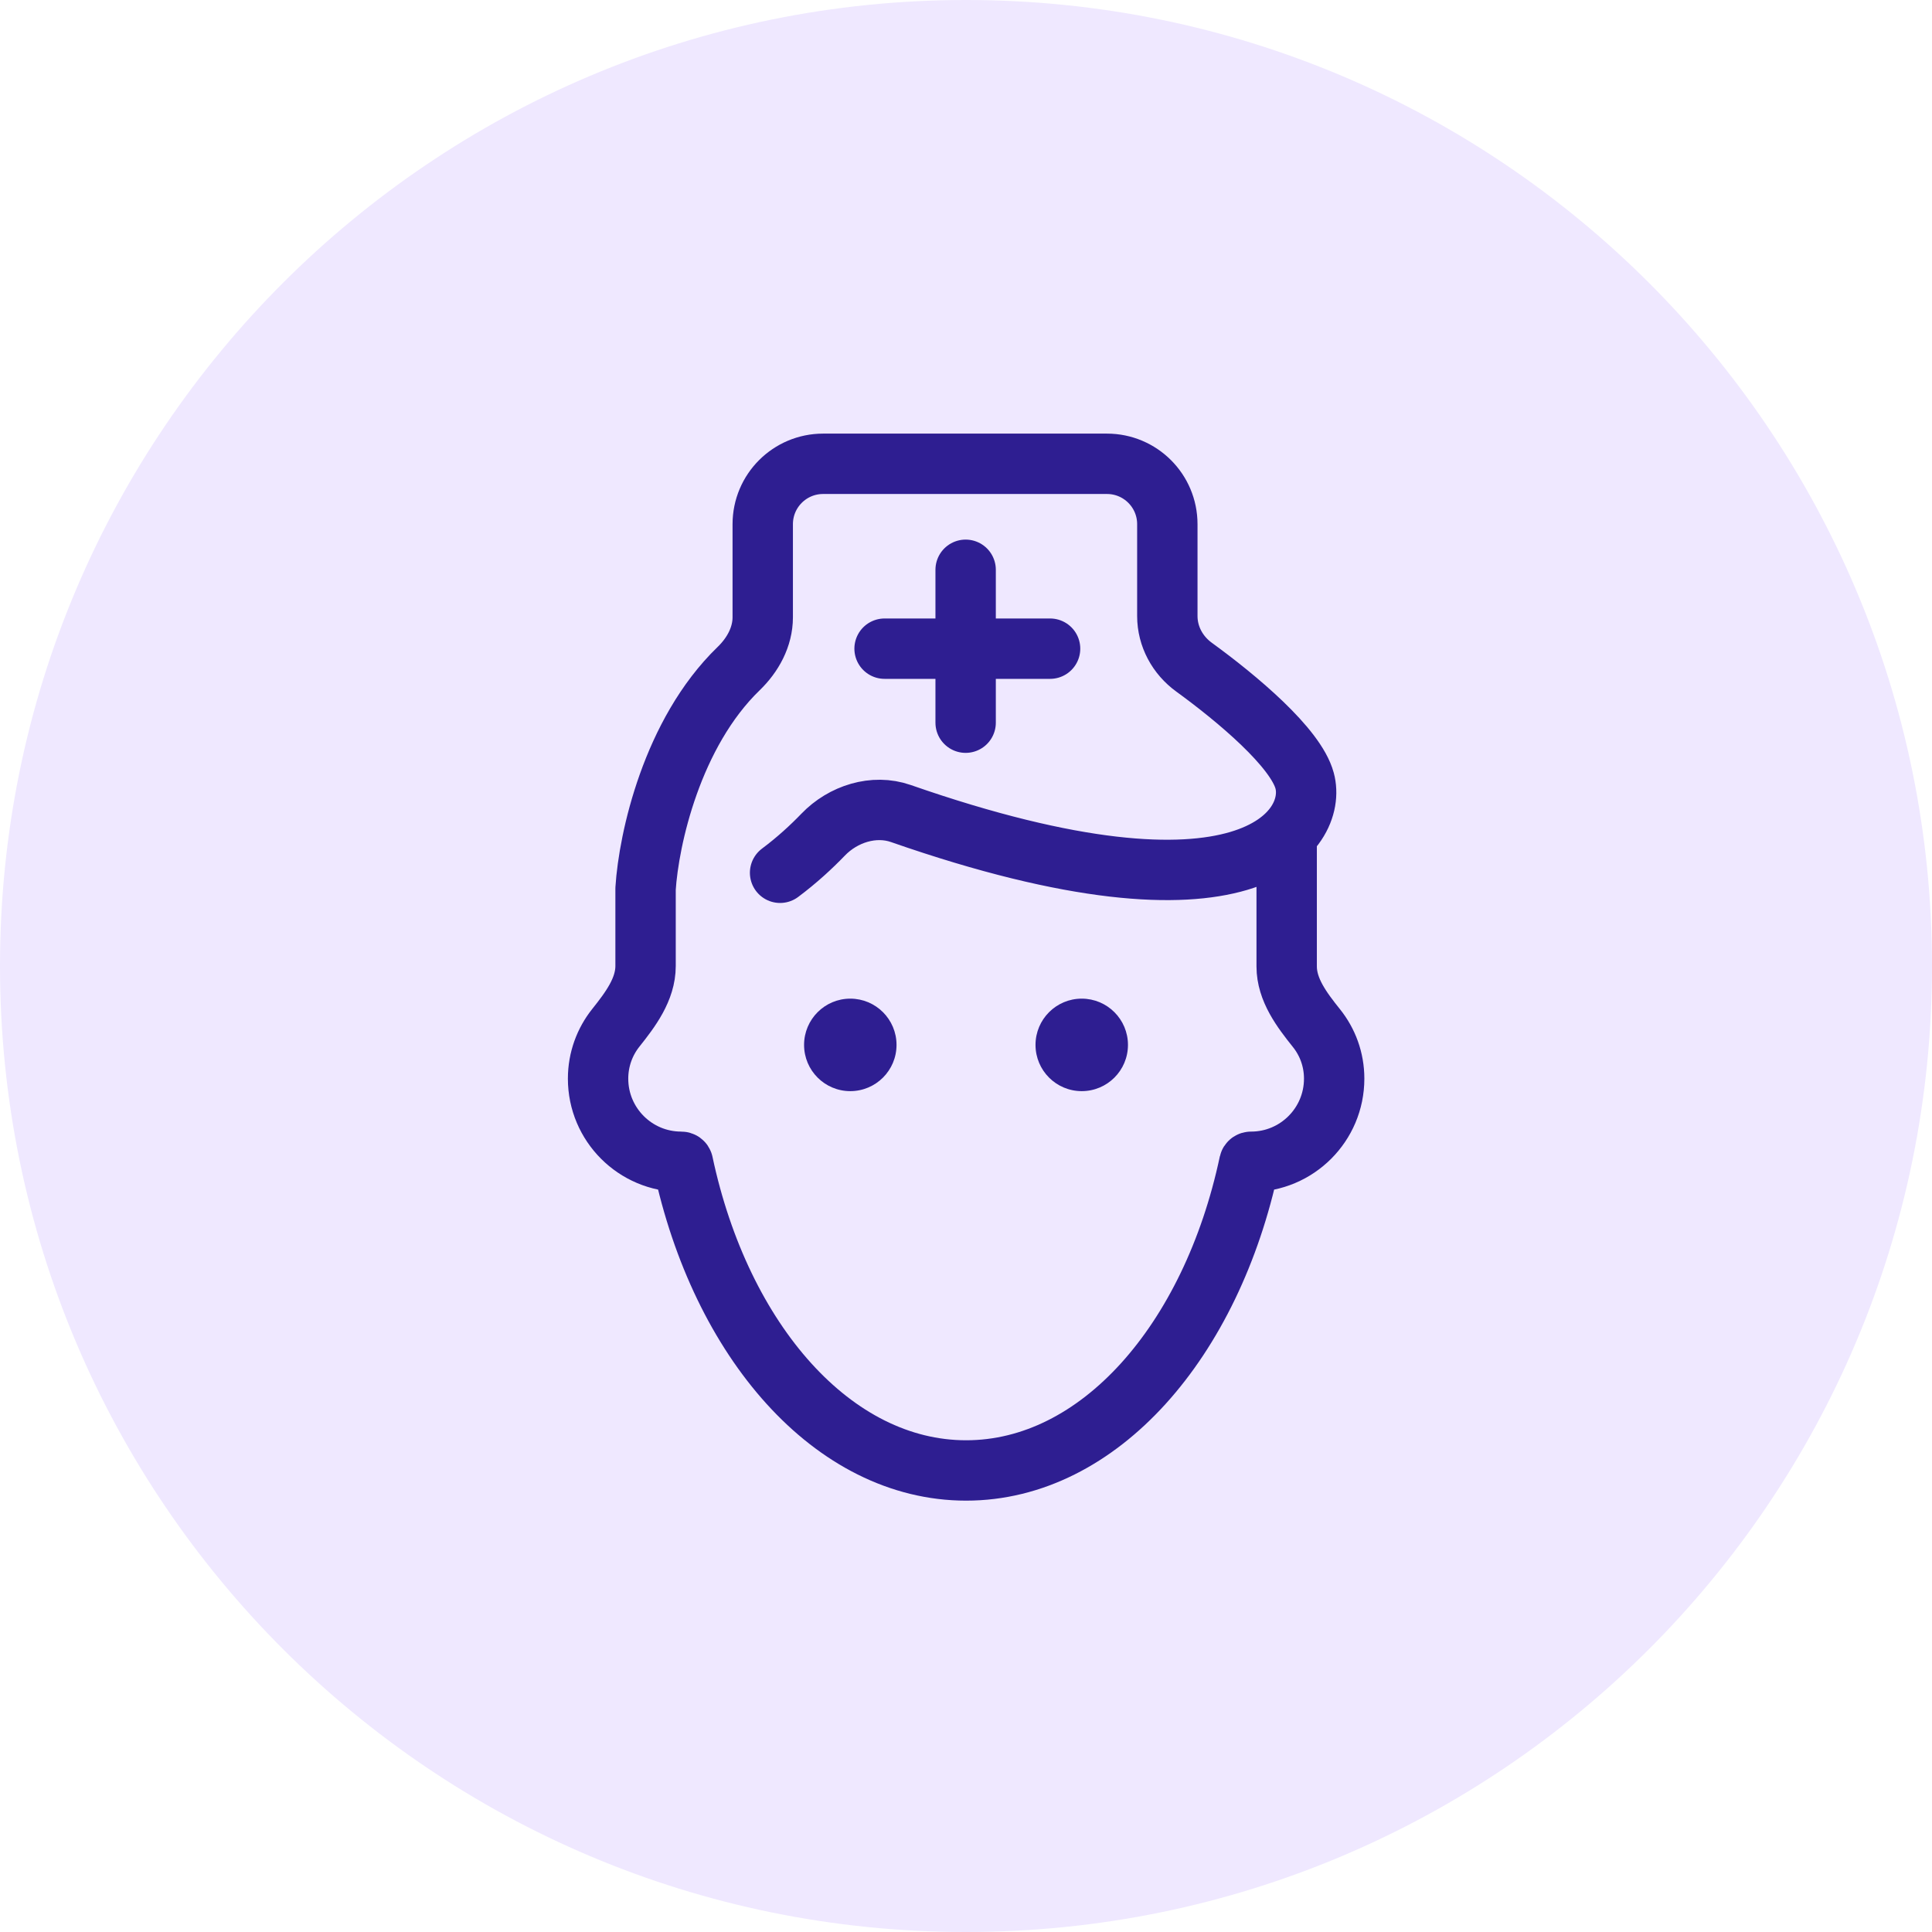
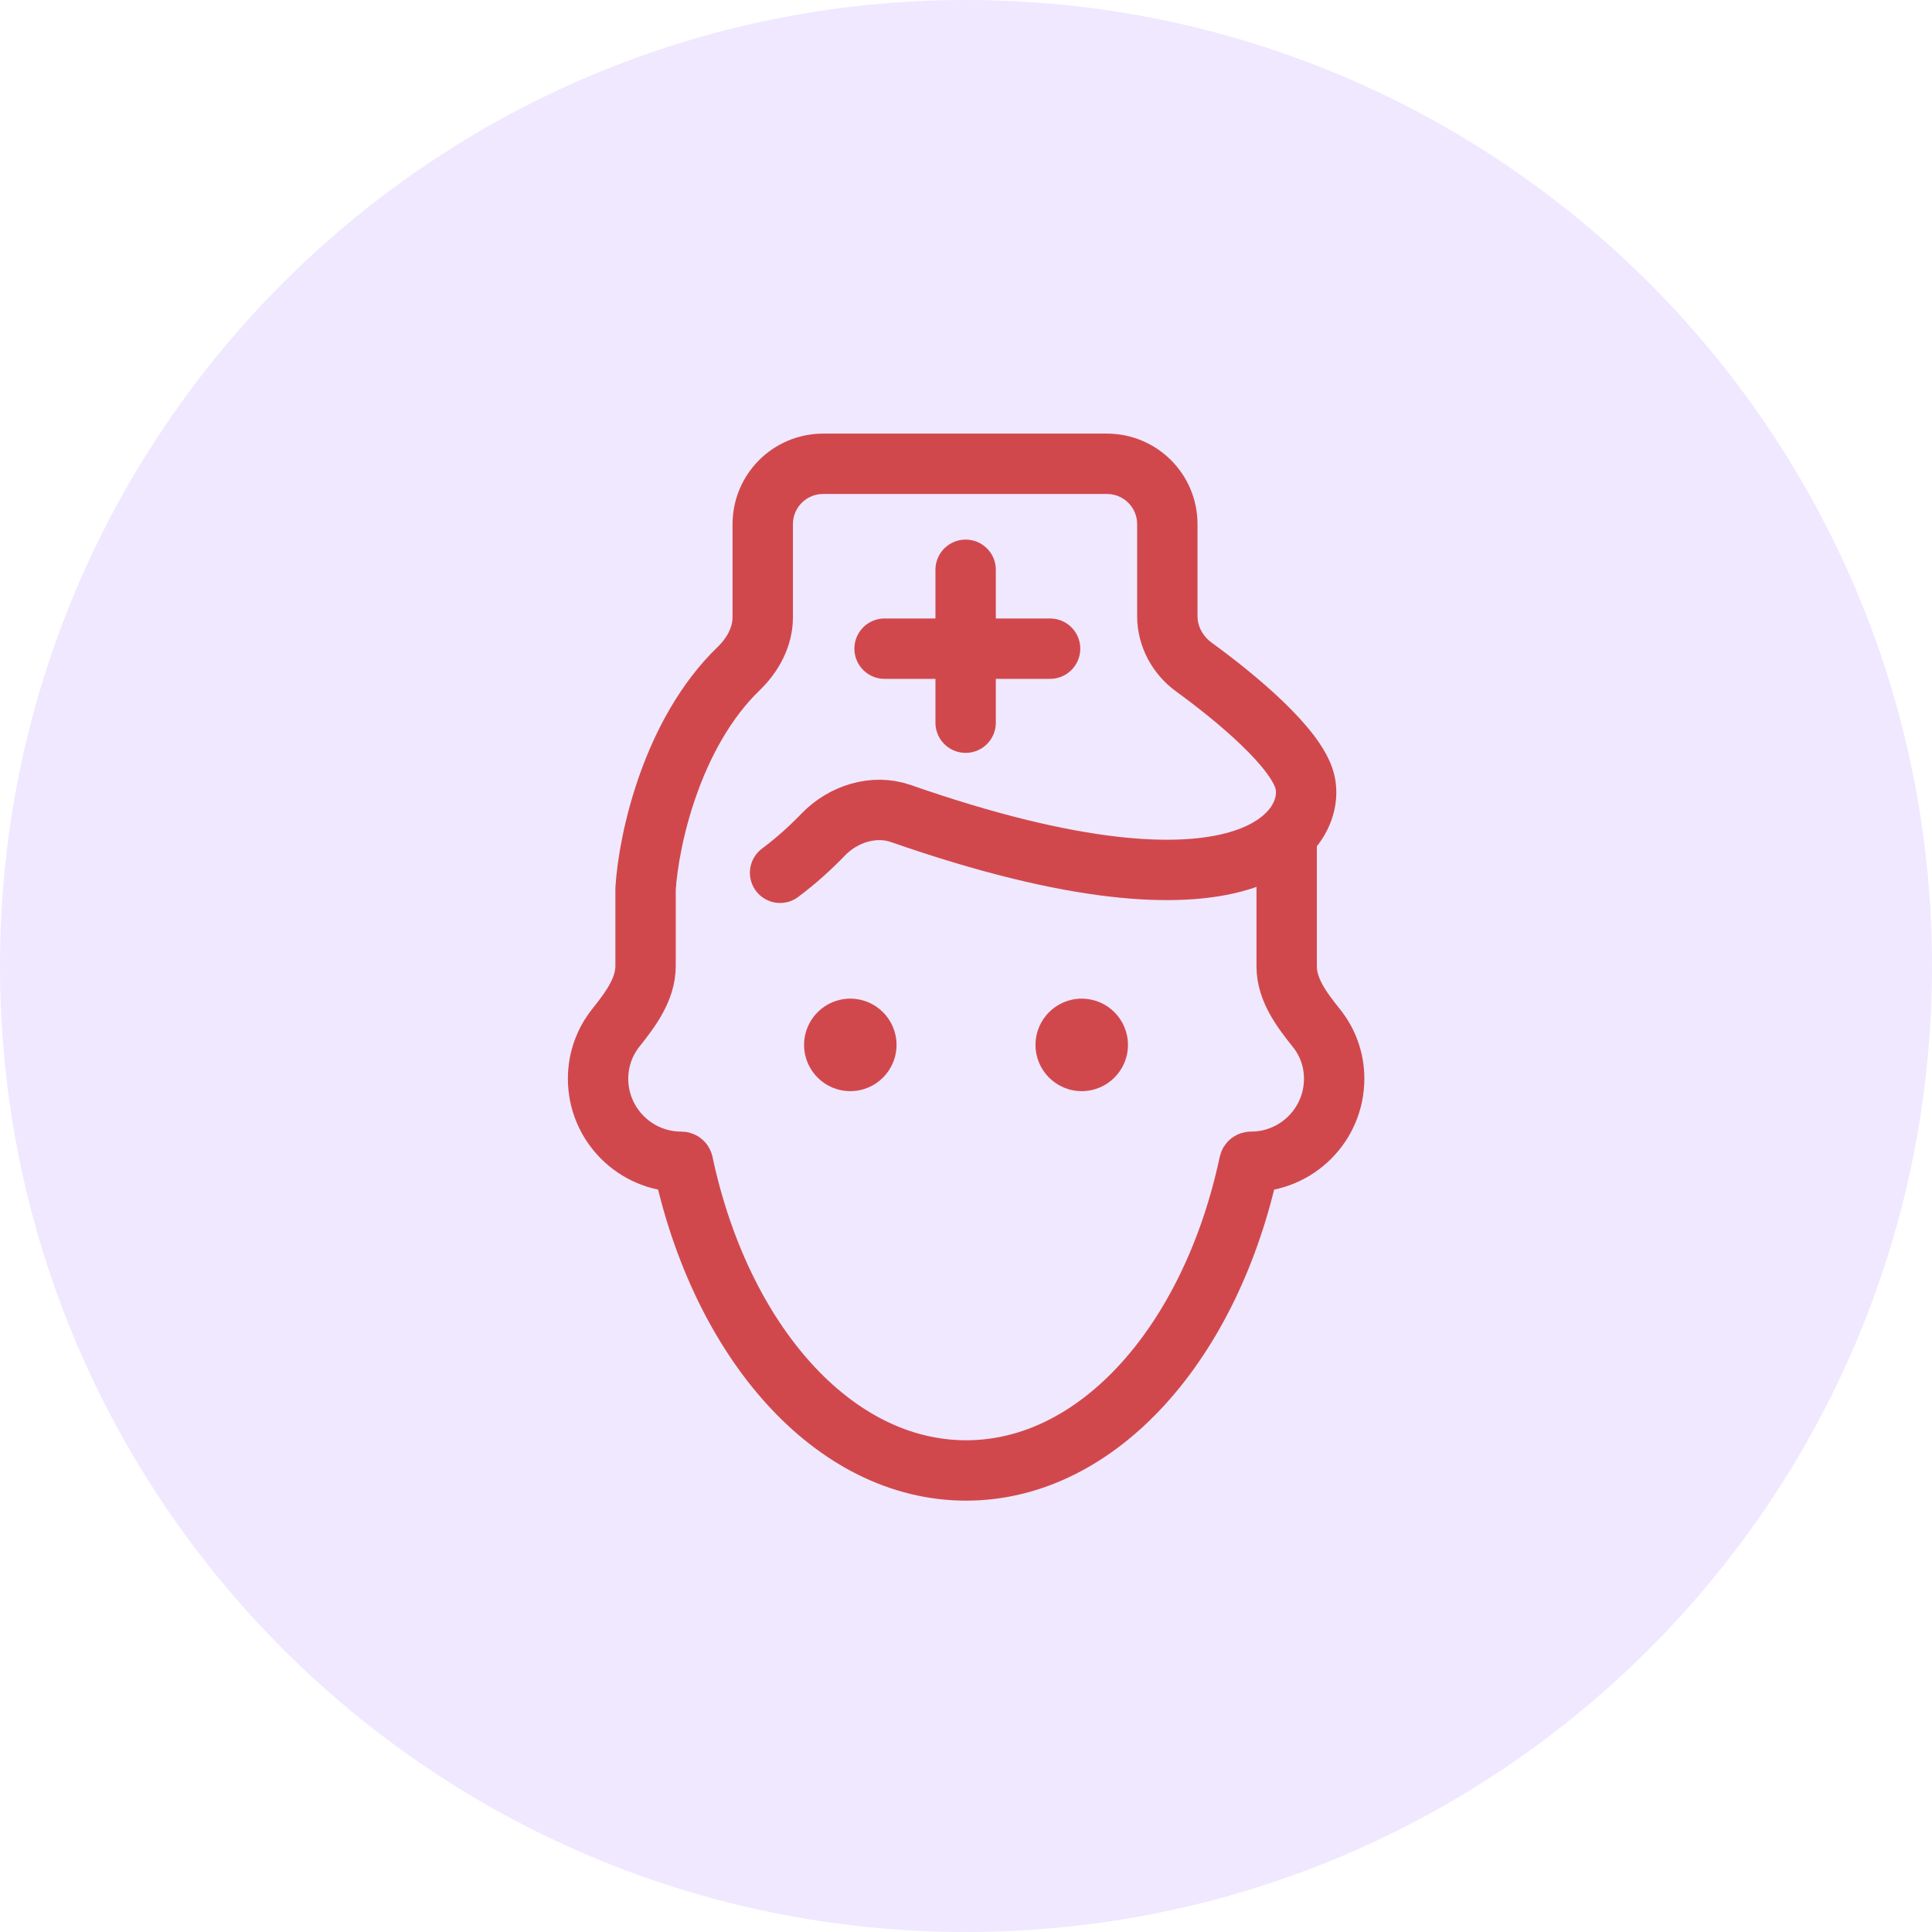
<svg xmlns="http://www.w3.org/2000/svg" width="48" height="48" viewBox="0 0 48 48" fill="none">
  <rect width="48" height="48" rx="24" fill="#EFE8FF" />
-   <path d="M31.967 20.979V24.011C31.967 24.59 32.343 25.089 32.705 25.541C32.981 25.885 33.147 26.32 33.147 26.799C33.147 27.94 32.222 28.864 31.082 28.864V28.864C31.061 28.864 31.043 28.876 31.038 28.896C30.098 33.322 27.304 36.533 24.003 36.533C20.702 36.533 17.908 33.322 16.968 28.896C16.963 28.876 16.945 28.864 16.924 28.864V28.864C15.784 28.864 14.859 27.94 14.859 26.799C14.859 26.319 15.025 25.88 15.302 25.533C15.663 25.08 16.039 24.579 16.039 24V22.08C16.117 20.851 16.694 18.215 18.351 16.612C18.702 16.273 18.95 15.825 18.95 15.336V13.023C18.95 12.194 19.622 11.523 20.45 11.523H27.502C28.33 11.523 29.002 12.194 29.002 13.023V15.307C29.002 15.812 29.257 16.28 29.666 16.576C30.747 17.362 32.191 18.575 32.413 19.396C32.741 20.604 31.051 23.236 22.382 20.212C21.708 19.977 20.944 20.223 20.45 20.737C20.159 21.039 19.8 21.371 19.381 21.684M23.991 17.955V14.156M21.977 16.116H26.089" stroke="#2E1E91" stroke-width="1.5" stroke-miterlimit="5" stroke-linecap="round" stroke-linejoin="round" />
-   <path d="M21.125 27.109C21.76 27.109 22.274 26.595 22.274 25.96C22.274 25.326 21.76 24.811 21.125 24.811C20.491 24.811 19.977 25.326 19.977 25.96C19.977 26.595 20.491 27.109 21.125 27.109Z" fill="#2E1E91" />
-   <path d="M26.875 27.109C27.51 27.109 28.024 26.595 28.024 25.96C28.024 25.326 27.51 24.811 26.875 24.811C26.241 24.811 25.727 25.326 25.727 25.96C25.727 26.595 26.241 27.109 26.875 27.109Z" fill="#2E1E91" />
+   <path d="M31.967 20.979V24.011C31.967 24.59 32.343 25.089 32.705 25.541C32.981 25.885 33.147 26.32 33.147 26.799C33.147 27.94 32.222 28.864 31.082 28.864V28.864C31.061 28.864 31.043 28.876 31.038 28.896C30.098 33.322 27.304 36.533 24.003 36.533C20.702 36.533 17.908 33.322 16.968 28.896C16.963 28.876 16.945 28.864 16.924 28.864V28.864C15.784 28.864 14.859 27.94 14.859 26.799C14.859 26.319 15.025 25.88 15.302 25.533C15.663 25.08 16.039 24.579 16.039 24V22.08C16.117 20.851 16.694 18.215 18.351 16.612C18.702 16.273 18.95 15.825 18.95 15.336V13.023C18.95 12.194 19.622 11.523 20.45 11.523H27.502C28.33 11.523 29.002 12.194 29.002 13.023V15.307C29.002 15.812 29.257 16.28 29.666 16.576C30.747 17.362 32.191 18.575 32.413 19.396C32.741 20.604 31.051 23.236 22.382 20.212C21.708 19.977 20.944 20.223 20.45 20.737C20.159 21.039 19.8 21.371 19.381 21.684M23.991 17.955V14.156M21.977 16.116H26.089" stroke="#d1484c" stroke-width="1.5" stroke-miterlimit="5" stroke-linecap="round" stroke-linejoin="round" />
+   <path d="M21.125 27.109C21.76 27.109 22.274 26.595 22.274 25.96C22.274 25.326 21.76 24.811 21.125 24.811C20.491 24.811 19.977 25.326 19.977 25.96C19.977 26.595 20.491 27.109 21.125 27.109Z" fill="#d1484c" />
+   <path d="M26.875 27.109C27.51 27.109 28.024 26.595 28.024 25.96C28.024 25.326 27.51 24.811 26.875 24.811C26.241 24.811 25.727 25.326 25.727 25.96C25.727 26.595 26.241 27.109 26.875 27.109Z" fill="#d1484c" />
</svg>
